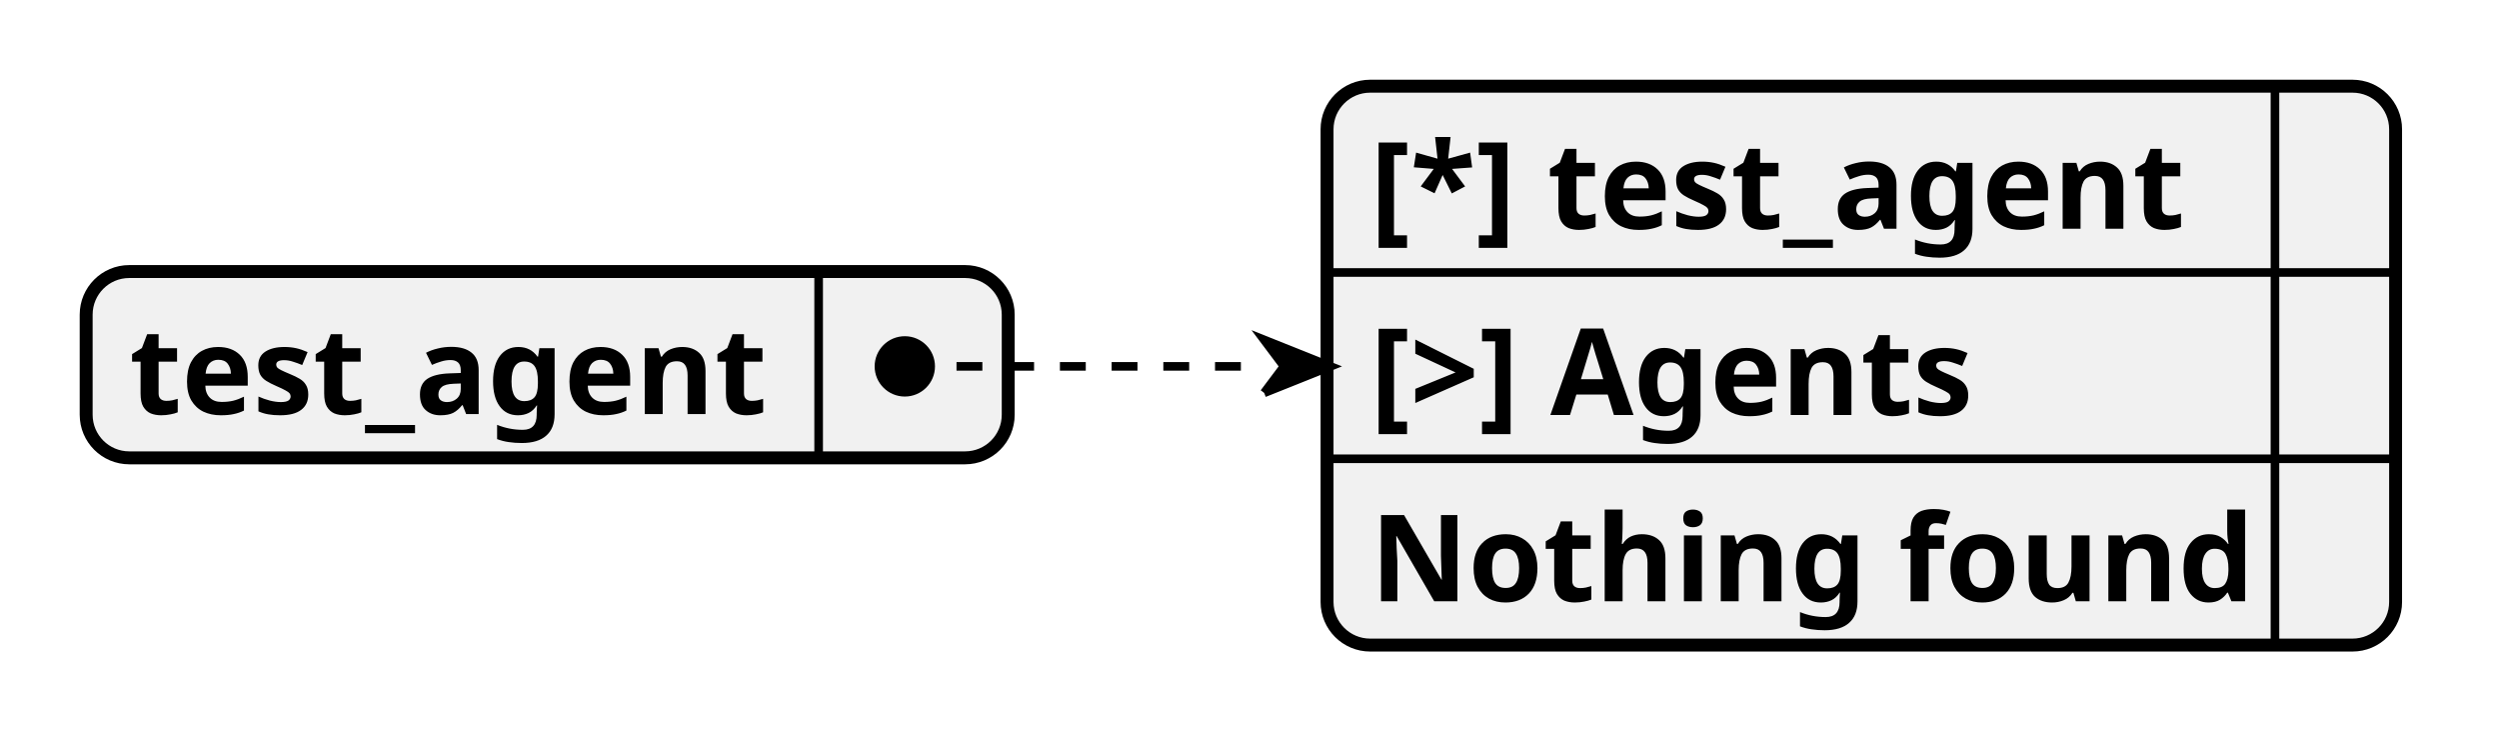
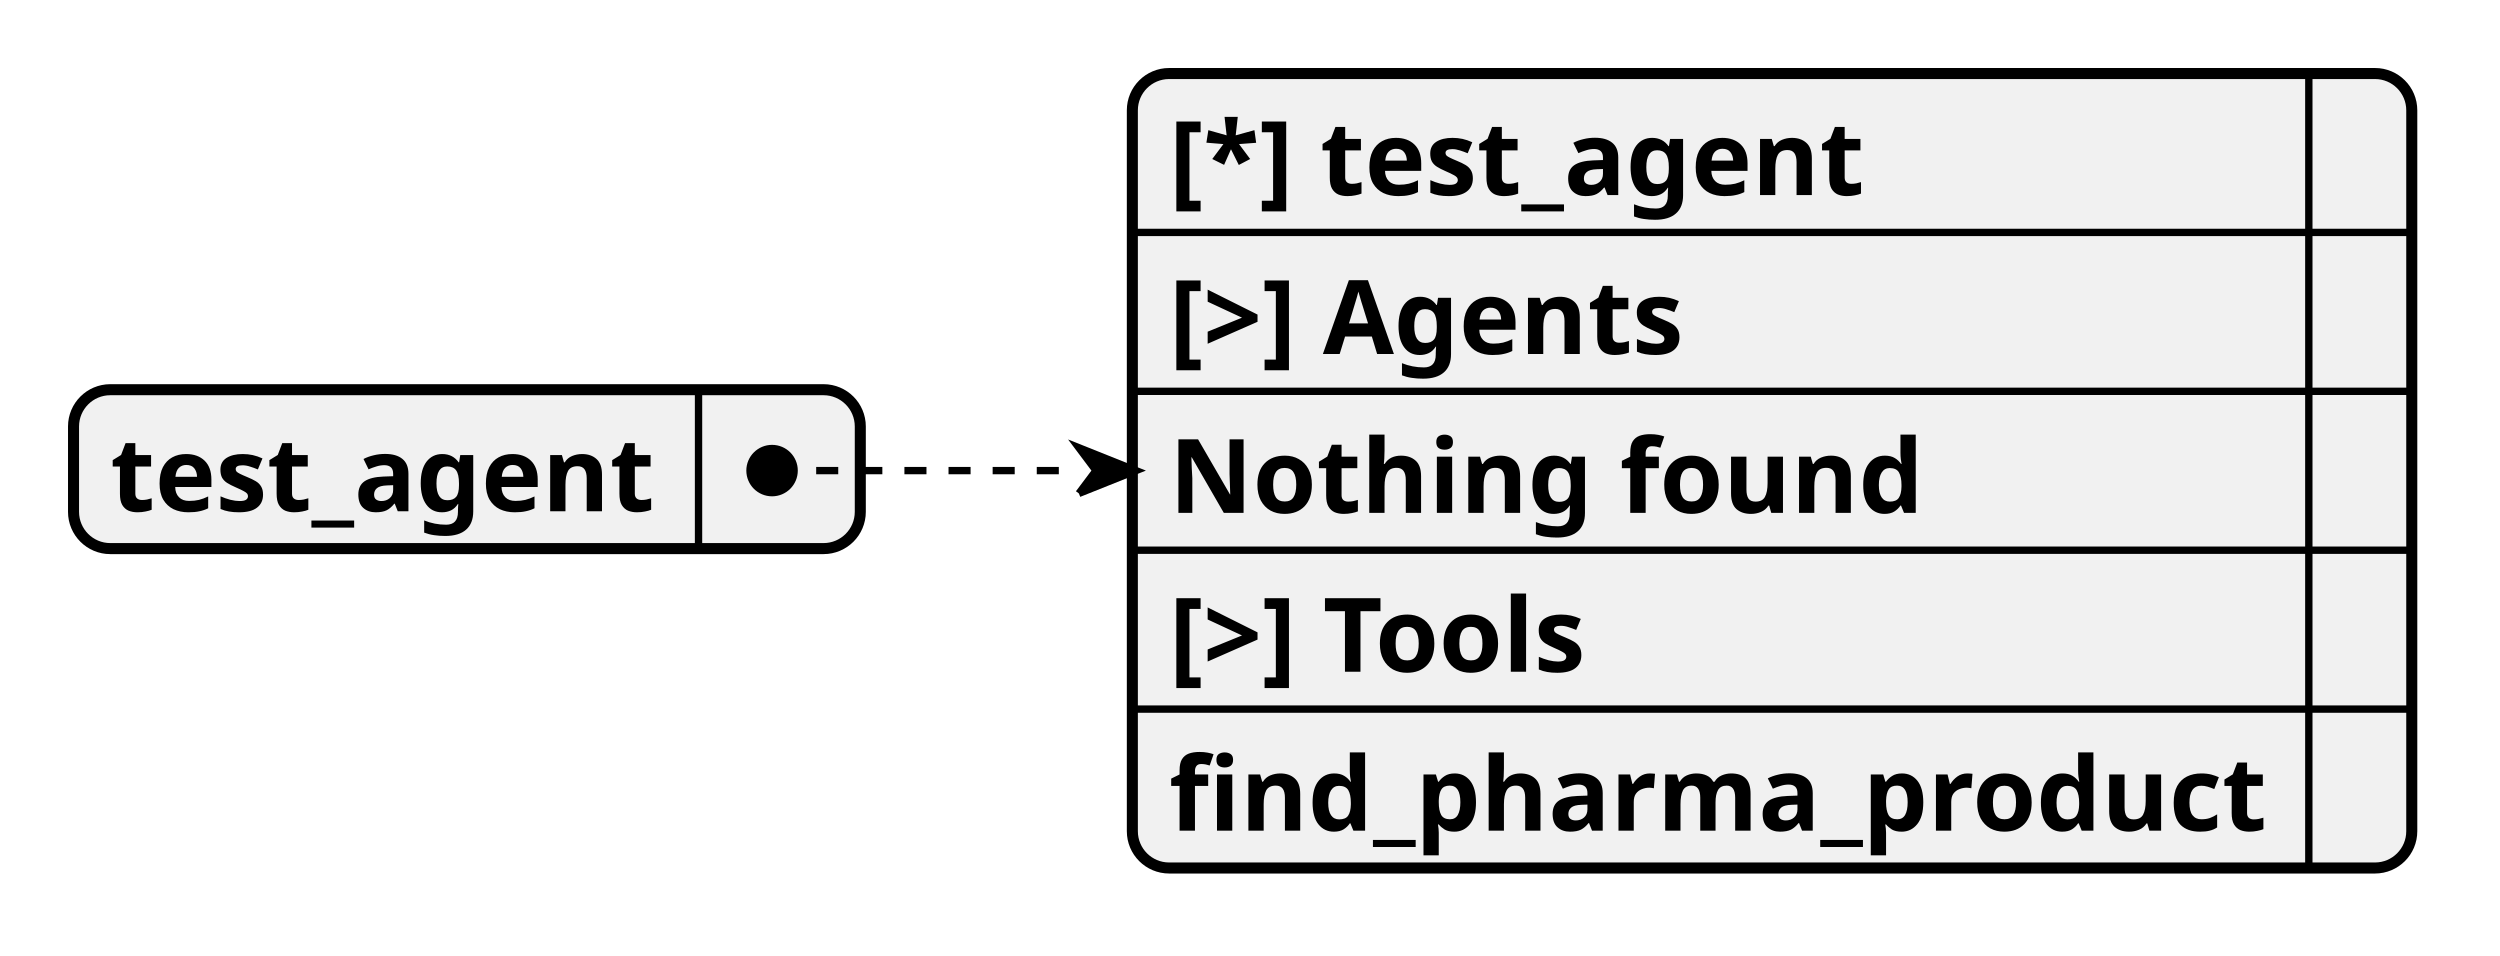
- <svg xmlns="http://www.w3.org/2000/svg" contentStyleType="text/css" height="86px" preserveAspectRatio="none" style="width:290px;height:86px;background:#FFFFFF;" version="1.1" viewBox="0 0 290 86" width="290px" zoomAndPan="magnify">
+ <svg xmlns="http://www.w3.org/2000/svg" contentStyleType="text/css" height="130px" preserveAspectRatio="none" style="width:340px;height:130px;background:#FFFFFF;" version="1.1" viewBox="0 0 340 130" width="340px" zoomAndPan="magnify">
  <defs />
  <g>
-     <rect fill="#F1F1F1" height="21.609" rx="5" ry="5" style="stroke:#F1F1F1;stroke-width:1.5;" width="107" x="10" y="31.5" />
-     <text fill="#000000" font-family="sans-serif" font-size="14" font-weight="bold" lengthAdjust="spacing" textLength="75" x="15" y="48.033">test_agent</text>
-     <text fill="#000000" font-family="sans-serif" font-size="14" lengthAdjust="spacing" textLength="12" x="100" y="48.033">   </text>
-     <line style="stroke:#000000;stroke-width:1.0;" x1="95" x2="95" y1="31.5" y2="53.109" />
-     <rect fill="none" height="21.609" rx="5" ry="5" style="stroke:#000000;stroke-width:1.5;" width="107" x="10" y="31.5" />
-     <rect fill="#F1F1F1" height="64.828" rx="5" ry="5" style="stroke:#F1F1F1;stroke-width:1.5;" width="124" x="154" y="10" />
+     <rect fill="#F1F1F1" height="21.609" rx="5" ry="5" style="stroke:#F1F1F1;stroke-width:1.5;" width="107" x="10" y="53" />
+     <text fill="#000000" font-family="sans-serif" font-size="14" font-weight="bold" lengthAdjust="spacing" textLength="75" x="15" y="69.533">test_agent</text>
+     <text fill="#000000" font-family="sans-serif" font-size="14" lengthAdjust="spacing" textLength="12" x="100" y="69.533">   </text>
+     <line style="stroke:#000000;stroke-width:1.0;" x1="95" x2="95" y1="53" y2="74.609" />
+     <rect fill="none" height="21.609" rx="5" ry="5" style="stroke:#000000;stroke-width:1.5;" width="107" x="10" y="53" />
+     <rect fill="#F1F1F1" height="108.047" rx="5" ry="5" style="stroke:#F1F1F1;stroke-width:1.5;" width="174" x="154" y="10" />
    <text fill="#000000" font-family="sans-serif" font-size="14" font-weight="bold" lengthAdjust="spacing" textLength="94" x="159" y="26.533">[*] test_agent</text>
-     <text fill="#000000" font-family="sans-serif" font-size="14" lengthAdjust="spacing" textLength="4" x="269" y="26.533"> </text>
-     <line style="stroke:#000000;stroke-width:1.0;" x1="264" x2="264" y1="10" y2="31.609" />
-     <line style="stroke:#000000;stroke-width:1.0;" x1="154" x2="278" y1="31.609" y2="31.609" />
+     <text fill="#000000" font-family="sans-serif" font-size="14" lengthAdjust="spacing" textLength="4" x="319" y="26.533"> </text>
+     <line style="stroke:#000000;stroke-width:1.0;" x1="314" x2="314" y1="10" y2="31.609" />
+     <line style="stroke:#000000;stroke-width:1.0;" x1="154" x2="328" y1="31.609" y2="31.609" />
    <text fill="#000000" font-family="sans-serif" font-size="14" font-weight="bold" lengthAdjust="spacing" textLength="71" x="159" y="48.143">[&gt;] Agents</text>
-     <text fill="#000000" font-family="sans-serif" font-size="14" lengthAdjust="spacing" textLength="4" x="269" y="48.143"> </text>
-     <line style="stroke:#000000;stroke-width:1.0;" x1="264" x2="264" y1="31.609" y2="53.219" />
-     <line style="stroke:#000000;stroke-width:1.0;" x1="154" x2="278" y1="53.219" y2="53.219" />
+     <text fill="#000000" font-family="sans-serif" font-size="14" lengthAdjust="spacing" textLength="4" x="319" y="48.143"> </text>
+     <line style="stroke:#000000;stroke-width:1.0;" x1="314" x2="314" y1="31.609" y2="53.219" />
+     <line style="stroke:#000000;stroke-width:1.0;" x1="154" x2="328" y1="53.219" y2="53.219" />
    <text fill="#000000" font-family="sans-serif" font-size="14" font-weight="bold" lengthAdjust="spacing" textLength="100" x="159" y="69.752">Nothing found</text>
-     <text fill="#000000" font-family="sans-serif" font-size="14" lengthAdjust="spacing" textLength="4" x="269" y="69.752"> </text>
-     <line style="stroke:#000000;stroke-width:1.0;" x1="264" x2="264" y1="53.219" y2="74.828" />
-     <rect fill="none" height="64.828" rx="5" ry="5" style="stroke:#000000;stroke-width:1.5;" width="124" x="154" y="10" />
-     <path d="M105,42.5 L118,42.5 C127.283,42.5 137.063,42.5 146.701,42.5 " fill="none" style="stroke:#000000;stroke-width:1.0;stroke-dasharray:3.0,3.0;" />
-     <path d="M146.701,45.575 L149.007,42.5 L146.701,39.425 L154.388,42.5 L146.701,45.575 " fill="#000000" style="stroke:#000000;stroke-width:1.0;" />
-     <ellipse cx="105" cy="42.5" fill="#000000" rx="3" ry="3" style="stroke:#000000;stroke-width:1.0;" />
+     <text fill="#000000" font-family="sans-serif" font-size="14" lengthAdjust="spacing" textLength="4" x="319" y="69.752"> </text>
+     <line style="stroke:#000000;stroke-width:1.0;" x1="314" x2="314" y1="53.219" y2="74.828" />
+     <line style="stroke:#000000;stroke-width:1.0;" x1="154" x2="328" y1="74.828" y2="74.828" />
+     <text fill="#000000" font-family="sans-serif" font-size="14" font-weight="bold" lengthAdjust="spacing" textLength="60" x="159" y="91.361">[&gt;] Tools</text>
+     <text fill="#000000" font-family="sans-serif" font-size="14" lengthAdjust="spacing" textLength="4" x="319" y="91.361"> </text>
+     <line style="stroke:#000000;stroke-width:1.0;" x1="314" x2="314" y1="74.828" y2="96.438" />
+     <line style="stroke:#000000;stroke-width:1.0;" x1="154" x2="328" y1="96.438" y2="96.438" />
+     <text fill="#000000" font-family="sans-serif" font-size="14" font-weight="bold" lengthAdjust="spacing" textLength="150" x="159" y="112.971">find_pharma_product</text>
+     <text fill="#000000" font-family="sans-serif" font-size="14" lengthAdjust="spacing" textLength="4" x="319" y="112.971"> </text>
+     <line style="stroke:#000000;stroke-width:1.0;" x1="314" x2="314" y1="96.438" y2="118.047" />
+     <rect fill="none" height="108.047" rx="5" ry="5" style="stroke:#000000;stroke-width:1.5;" width="174" x="154" y="10" />
+     <path d="M105,64 L118,64 C127.314,64 137.025,64 146.727,64 " fill="none" style="stroke:#000000;stroke-width:1.0;stroke-dasharray:3.0,3.0;" />
+     <path d="M146.727,67.108 L149.058,64 L146.727,60.892 L154.497,64 L146.727,67.108 " fill="#000000" style="stroke:#000000;stroke-width:1.0;" />
+     <ellipse cx="105" cy="64" fill="#000000" rx="3" ry="3" style="stroke:#000000;stroke-width:1.0;" />
  </g>
</svg>
